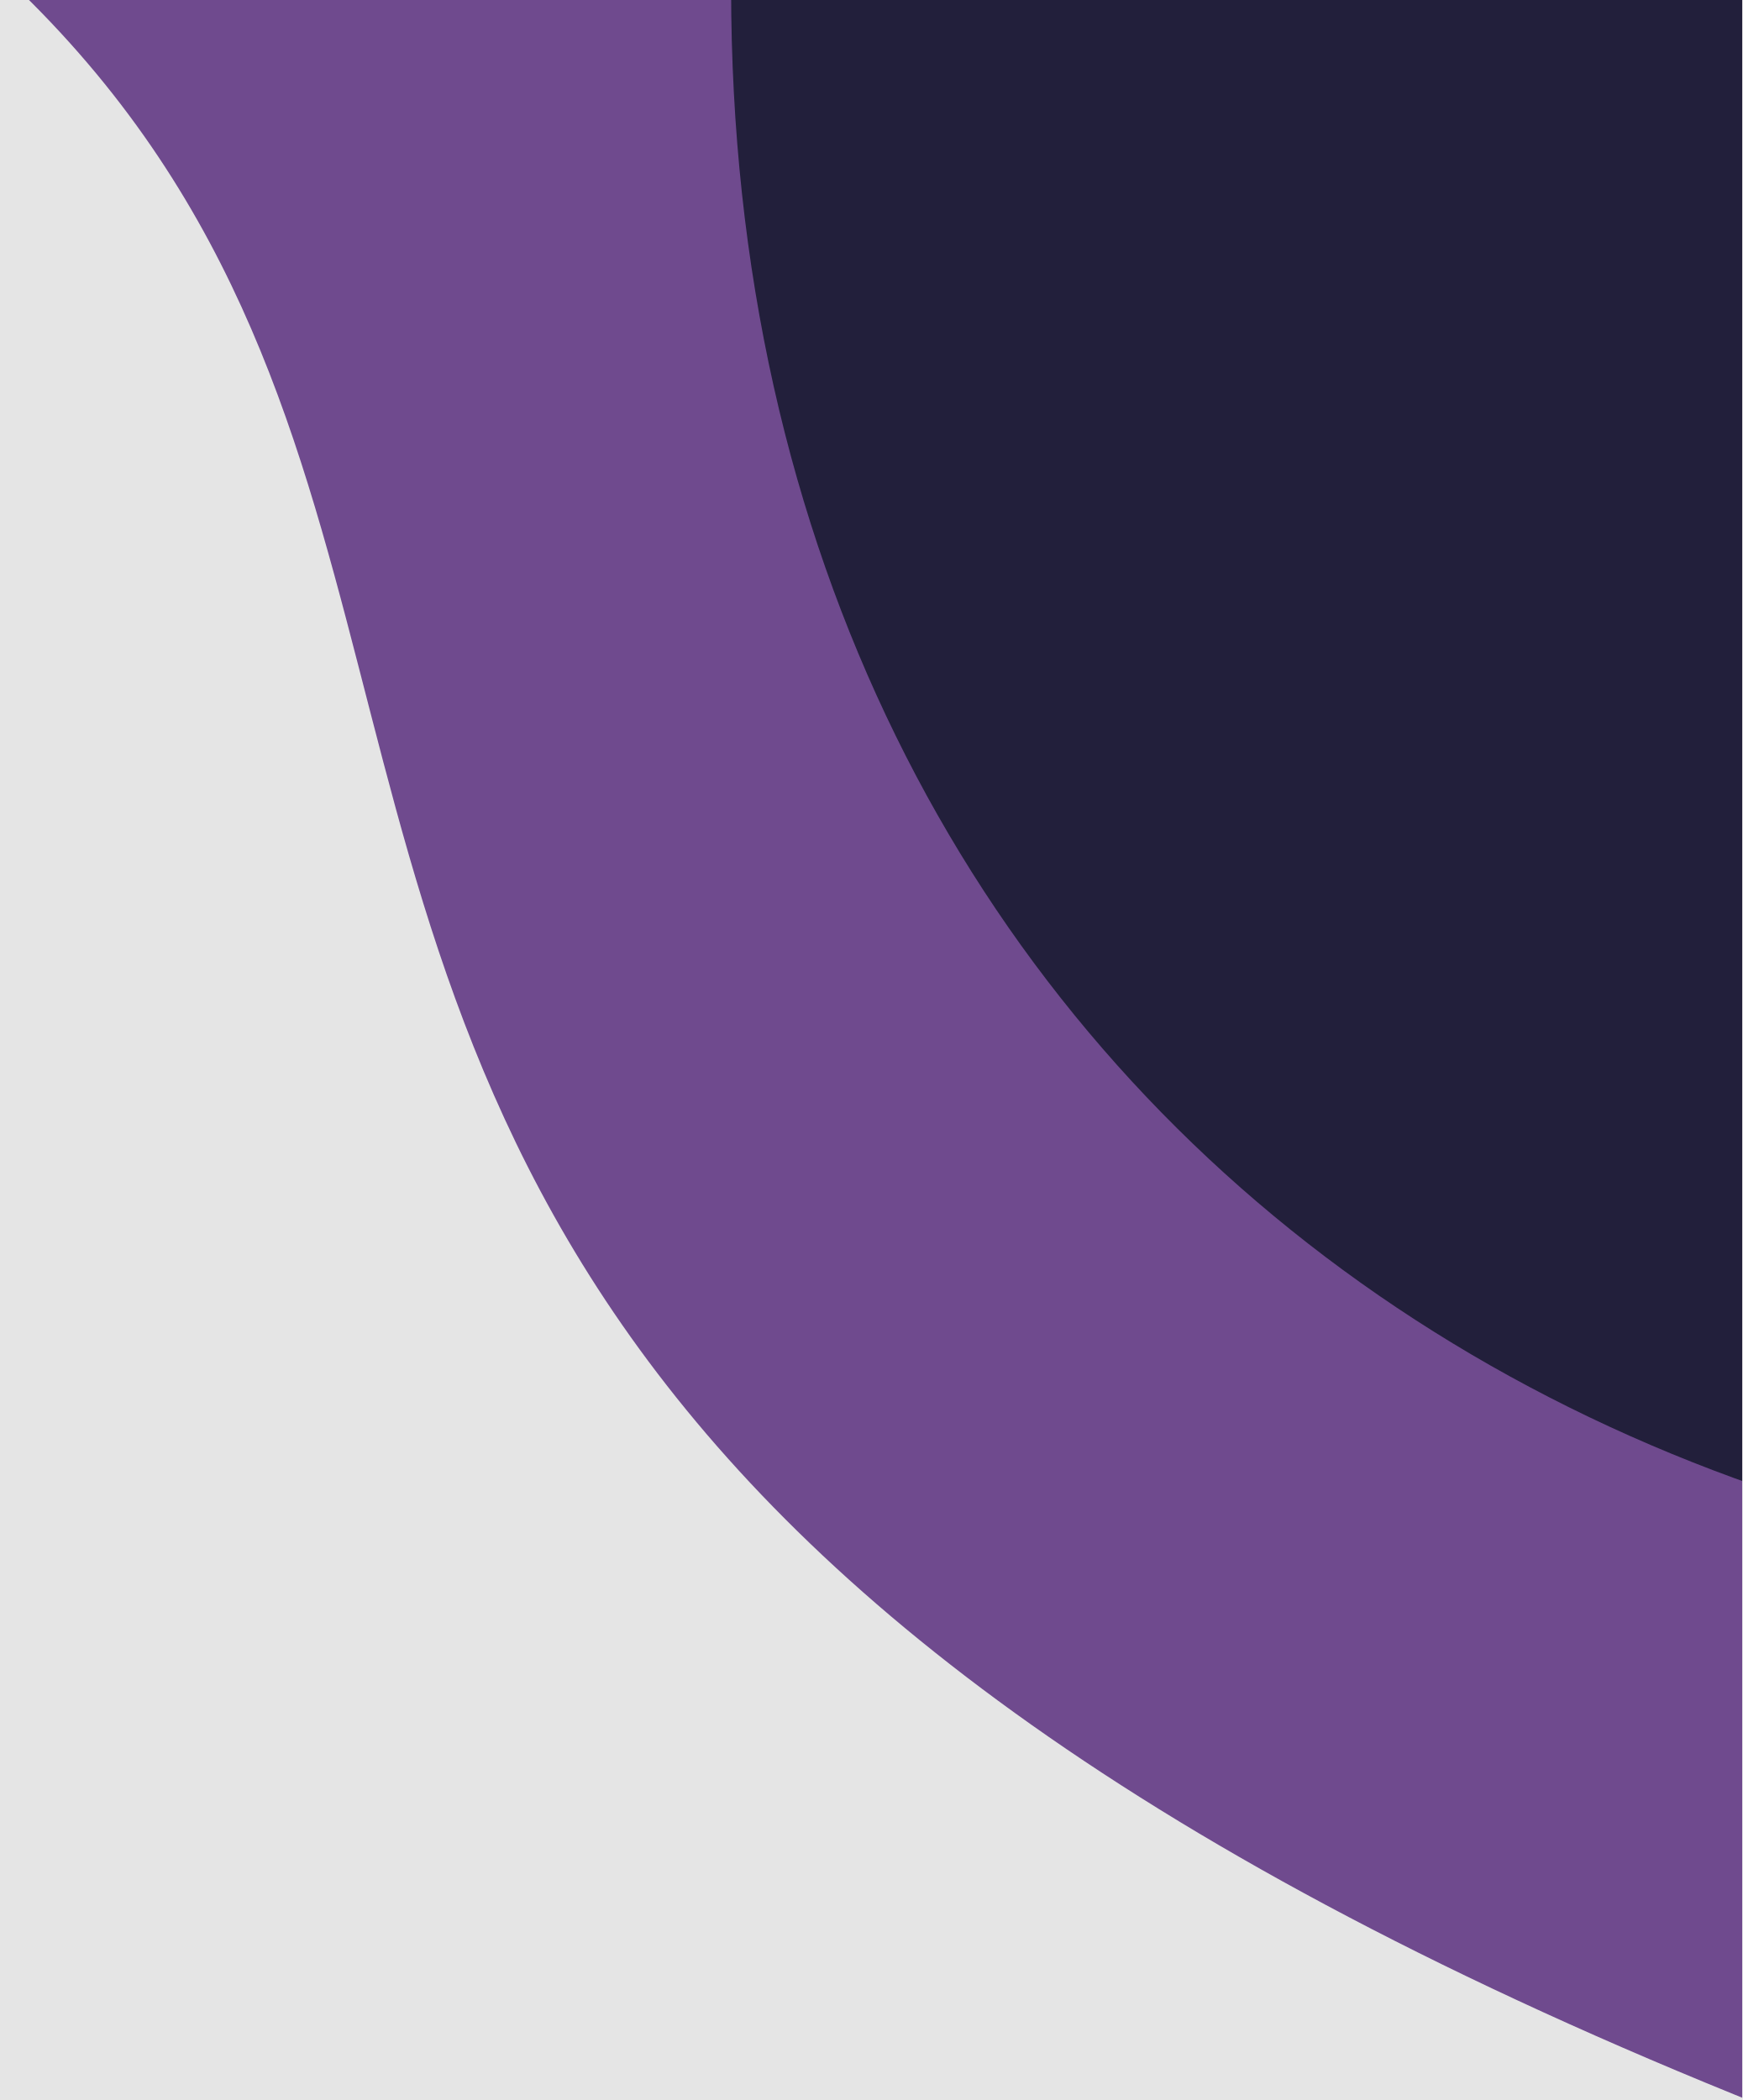
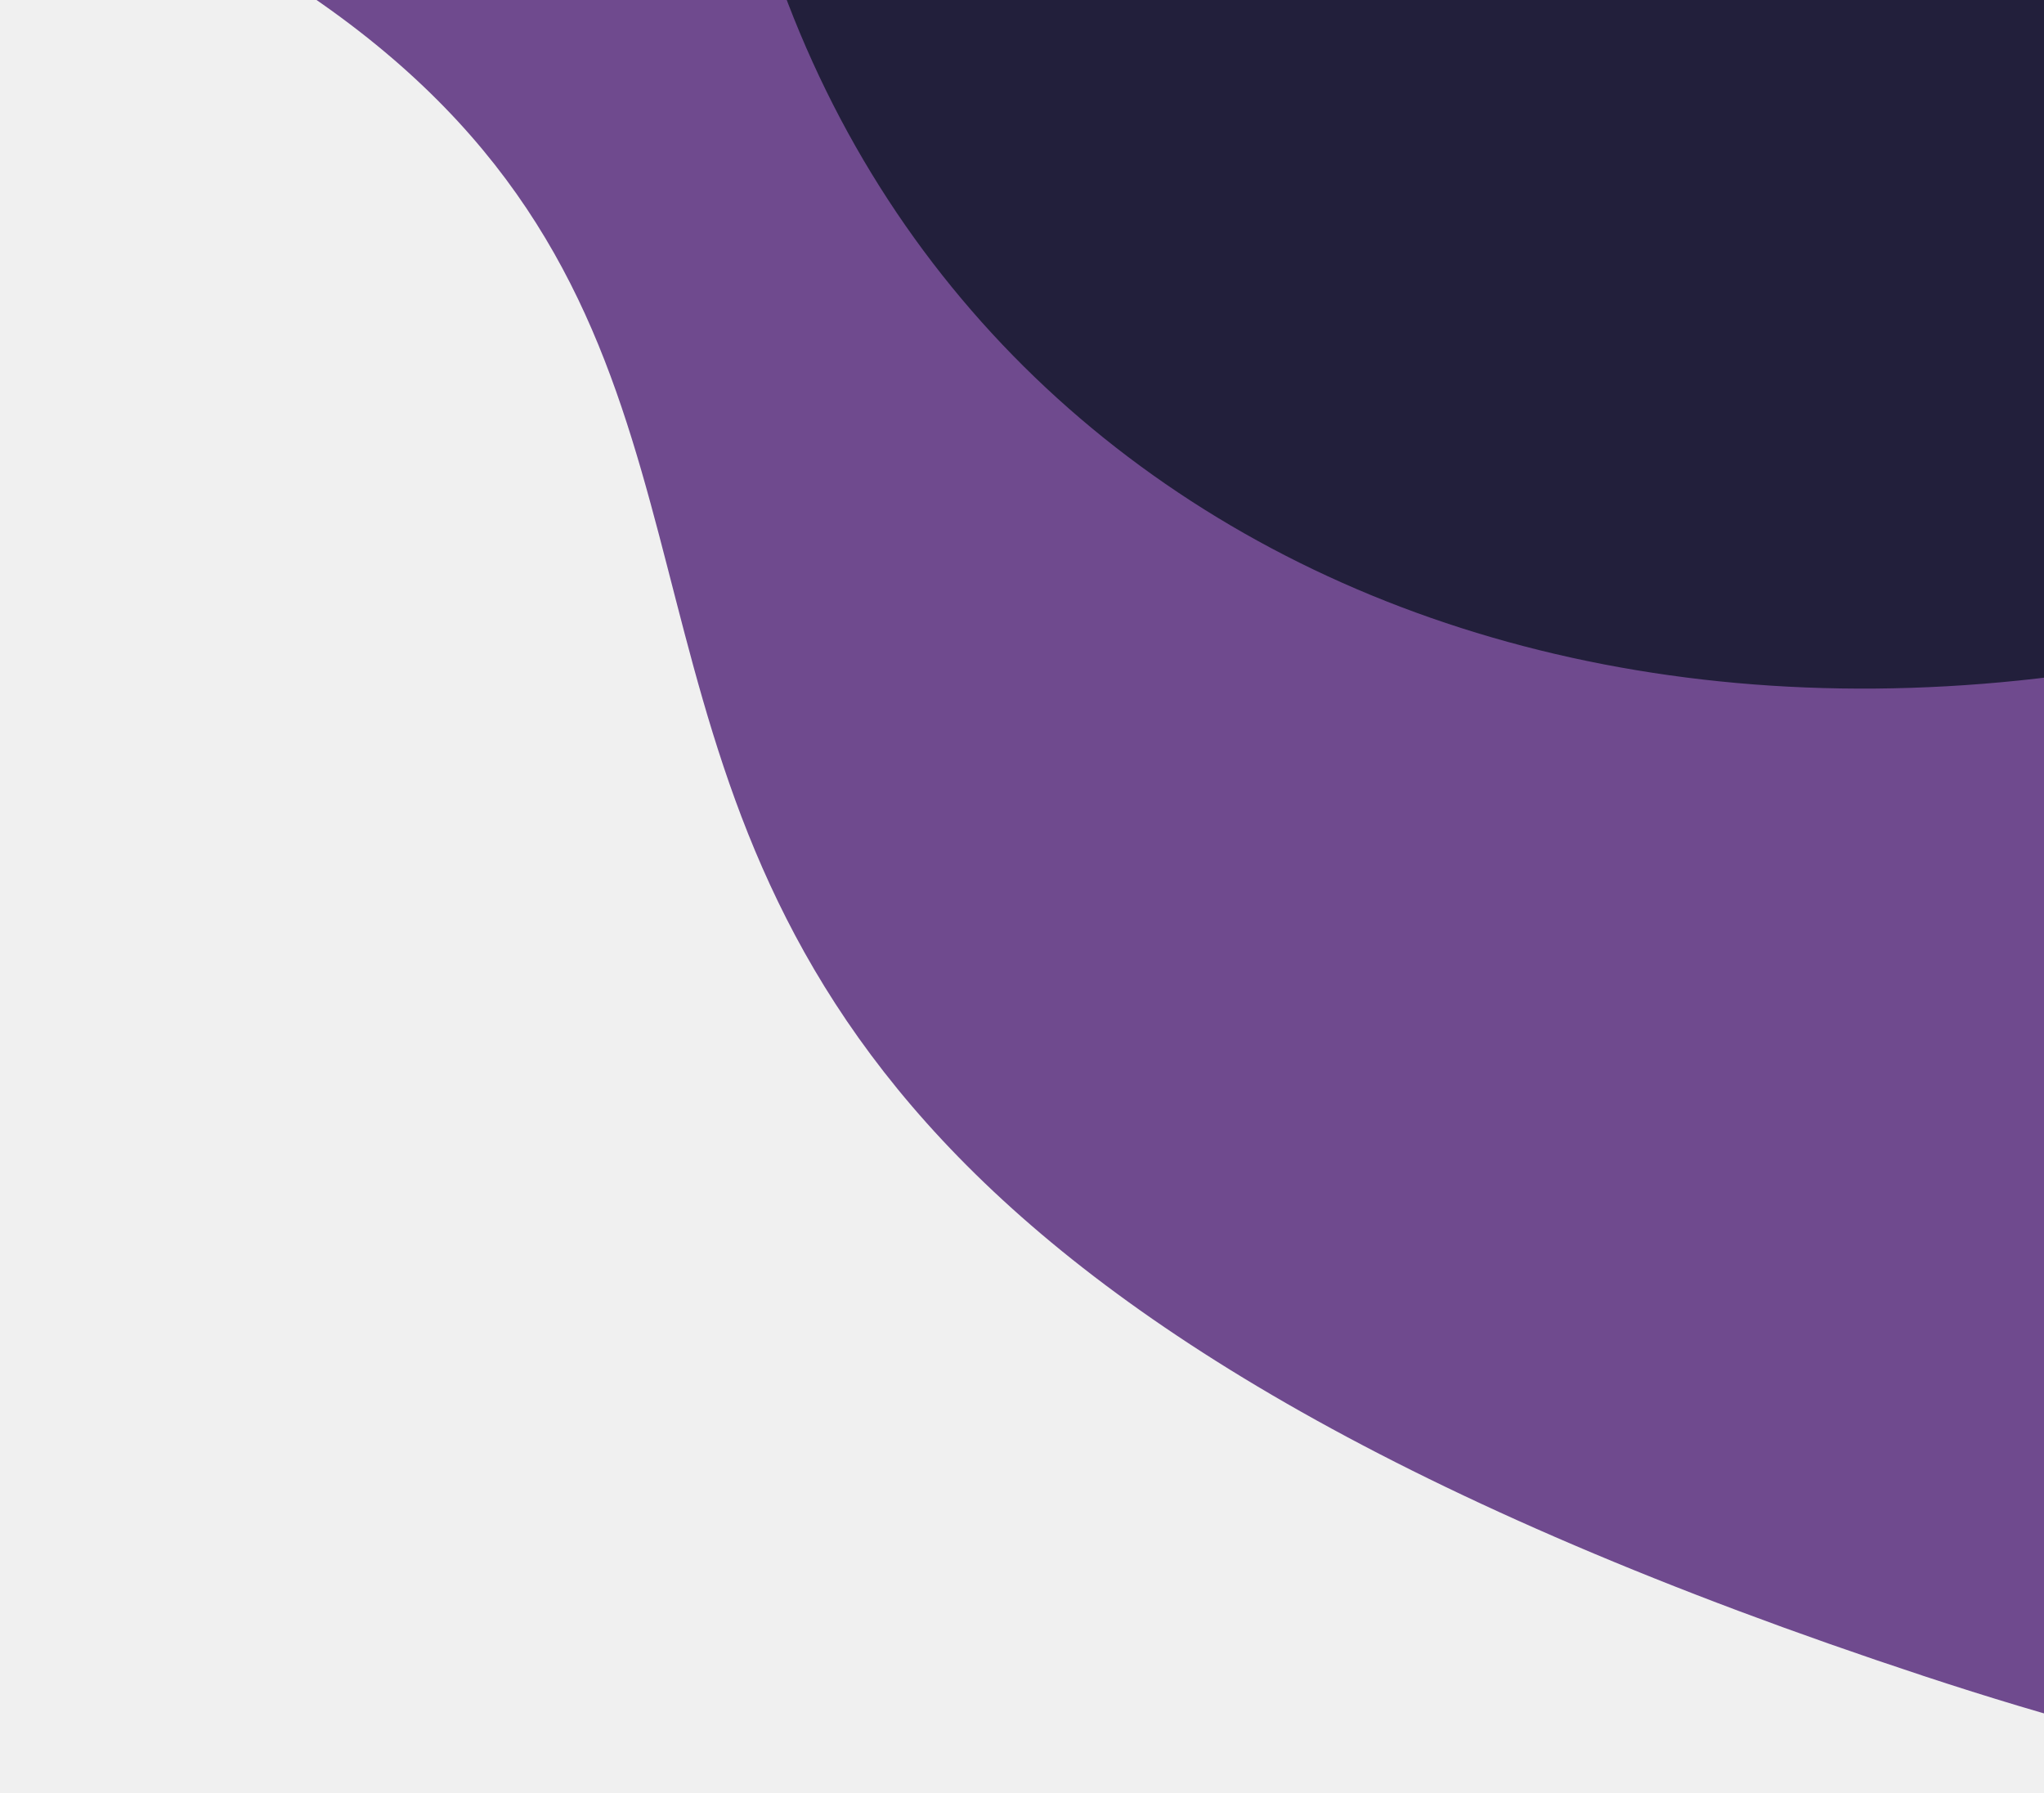
- <svg xmlns="http://www.w3.org/2000/svg" width="112" height="135" viewBox="0 0 112 135" fill="none">
-   <rect width="112" height="135" fill="#E5E5E5" />
-   <mask id="mask0" mask-type="alpha" maskUnits="userSpaceOnUse" x="0" y="0" width="112" height="135">
-     <rect width="112" height="135" fill="#C4C4C4" />
-   </mask>
-   <g mask="url(#mask0)">
-     <path d="M138.011 144.337C-52.973 81.285 96.41 4.905 -77.555 -35.434C-251.52 -75.772 153.138 -29.757 153.138 -29.757C153.138 -29.757 328.995 207.388 138.011 144.337Z" fill="#6F4A8E" />
-     <path d="M180.204 99.234C107.485 113.513 47 71.356 47 -0.721L187 -15L180.204 99.234Z" fill="#221F3B" />
+ <svg xmlns="http://www.w3.org/2000/svg" width="187" height="164" viewBox="0 0 187 164" fill="none">
+   <g clip-path="url(#clip0)">
+     <path d="M176.011 153.337C-14.973 90.285 134.41 13.905 -39.555 -26.434C-213.52 -66.772 191.138 -20.757 191.138 -20.757C191.138 -20.757 366.995 216.388 176.011 153.337Z" fill="#6F4A8E" />
+     <path d="M198.204 60.234C125.485 74.513 65 32.356 65 -39.721L205 -54L198.204 60.234Z" fill="#221F3B" />
  </g>
+   <defs>
+     <clipPath id="clip0">
+       <rect width="187" height="164" fill="white" />
+     </clipPath>
+   </defs>
</svg>
